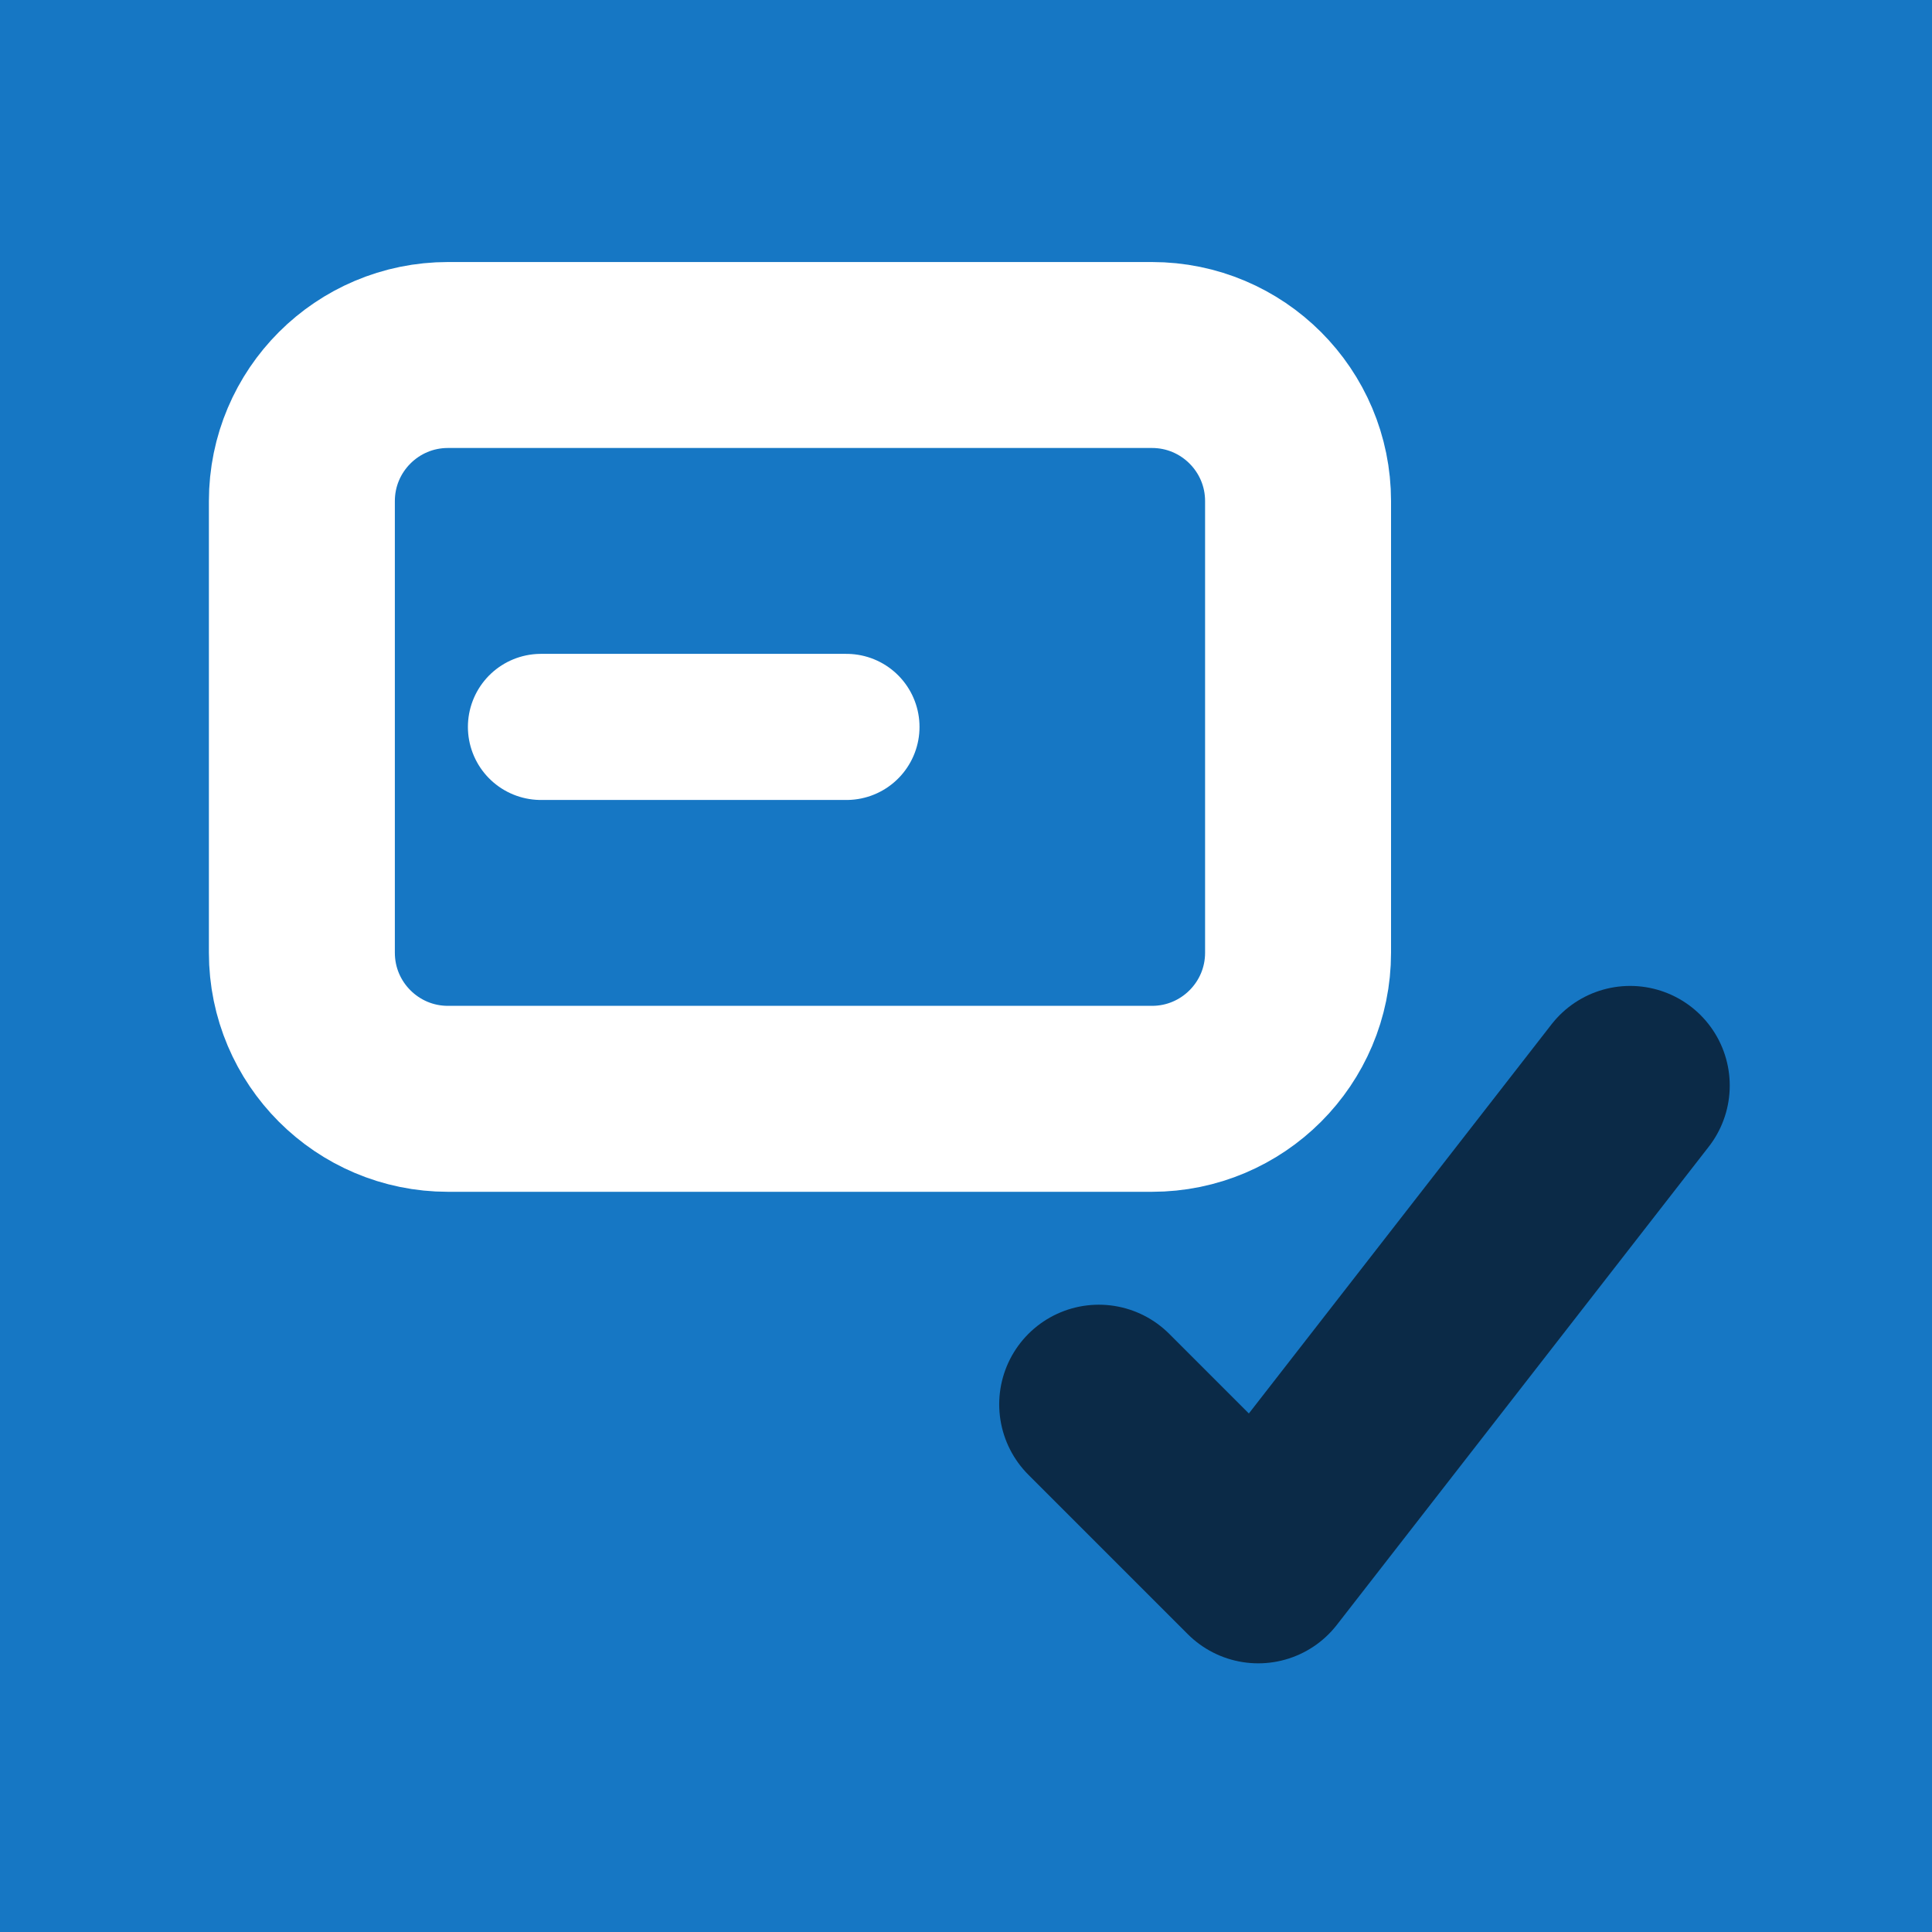
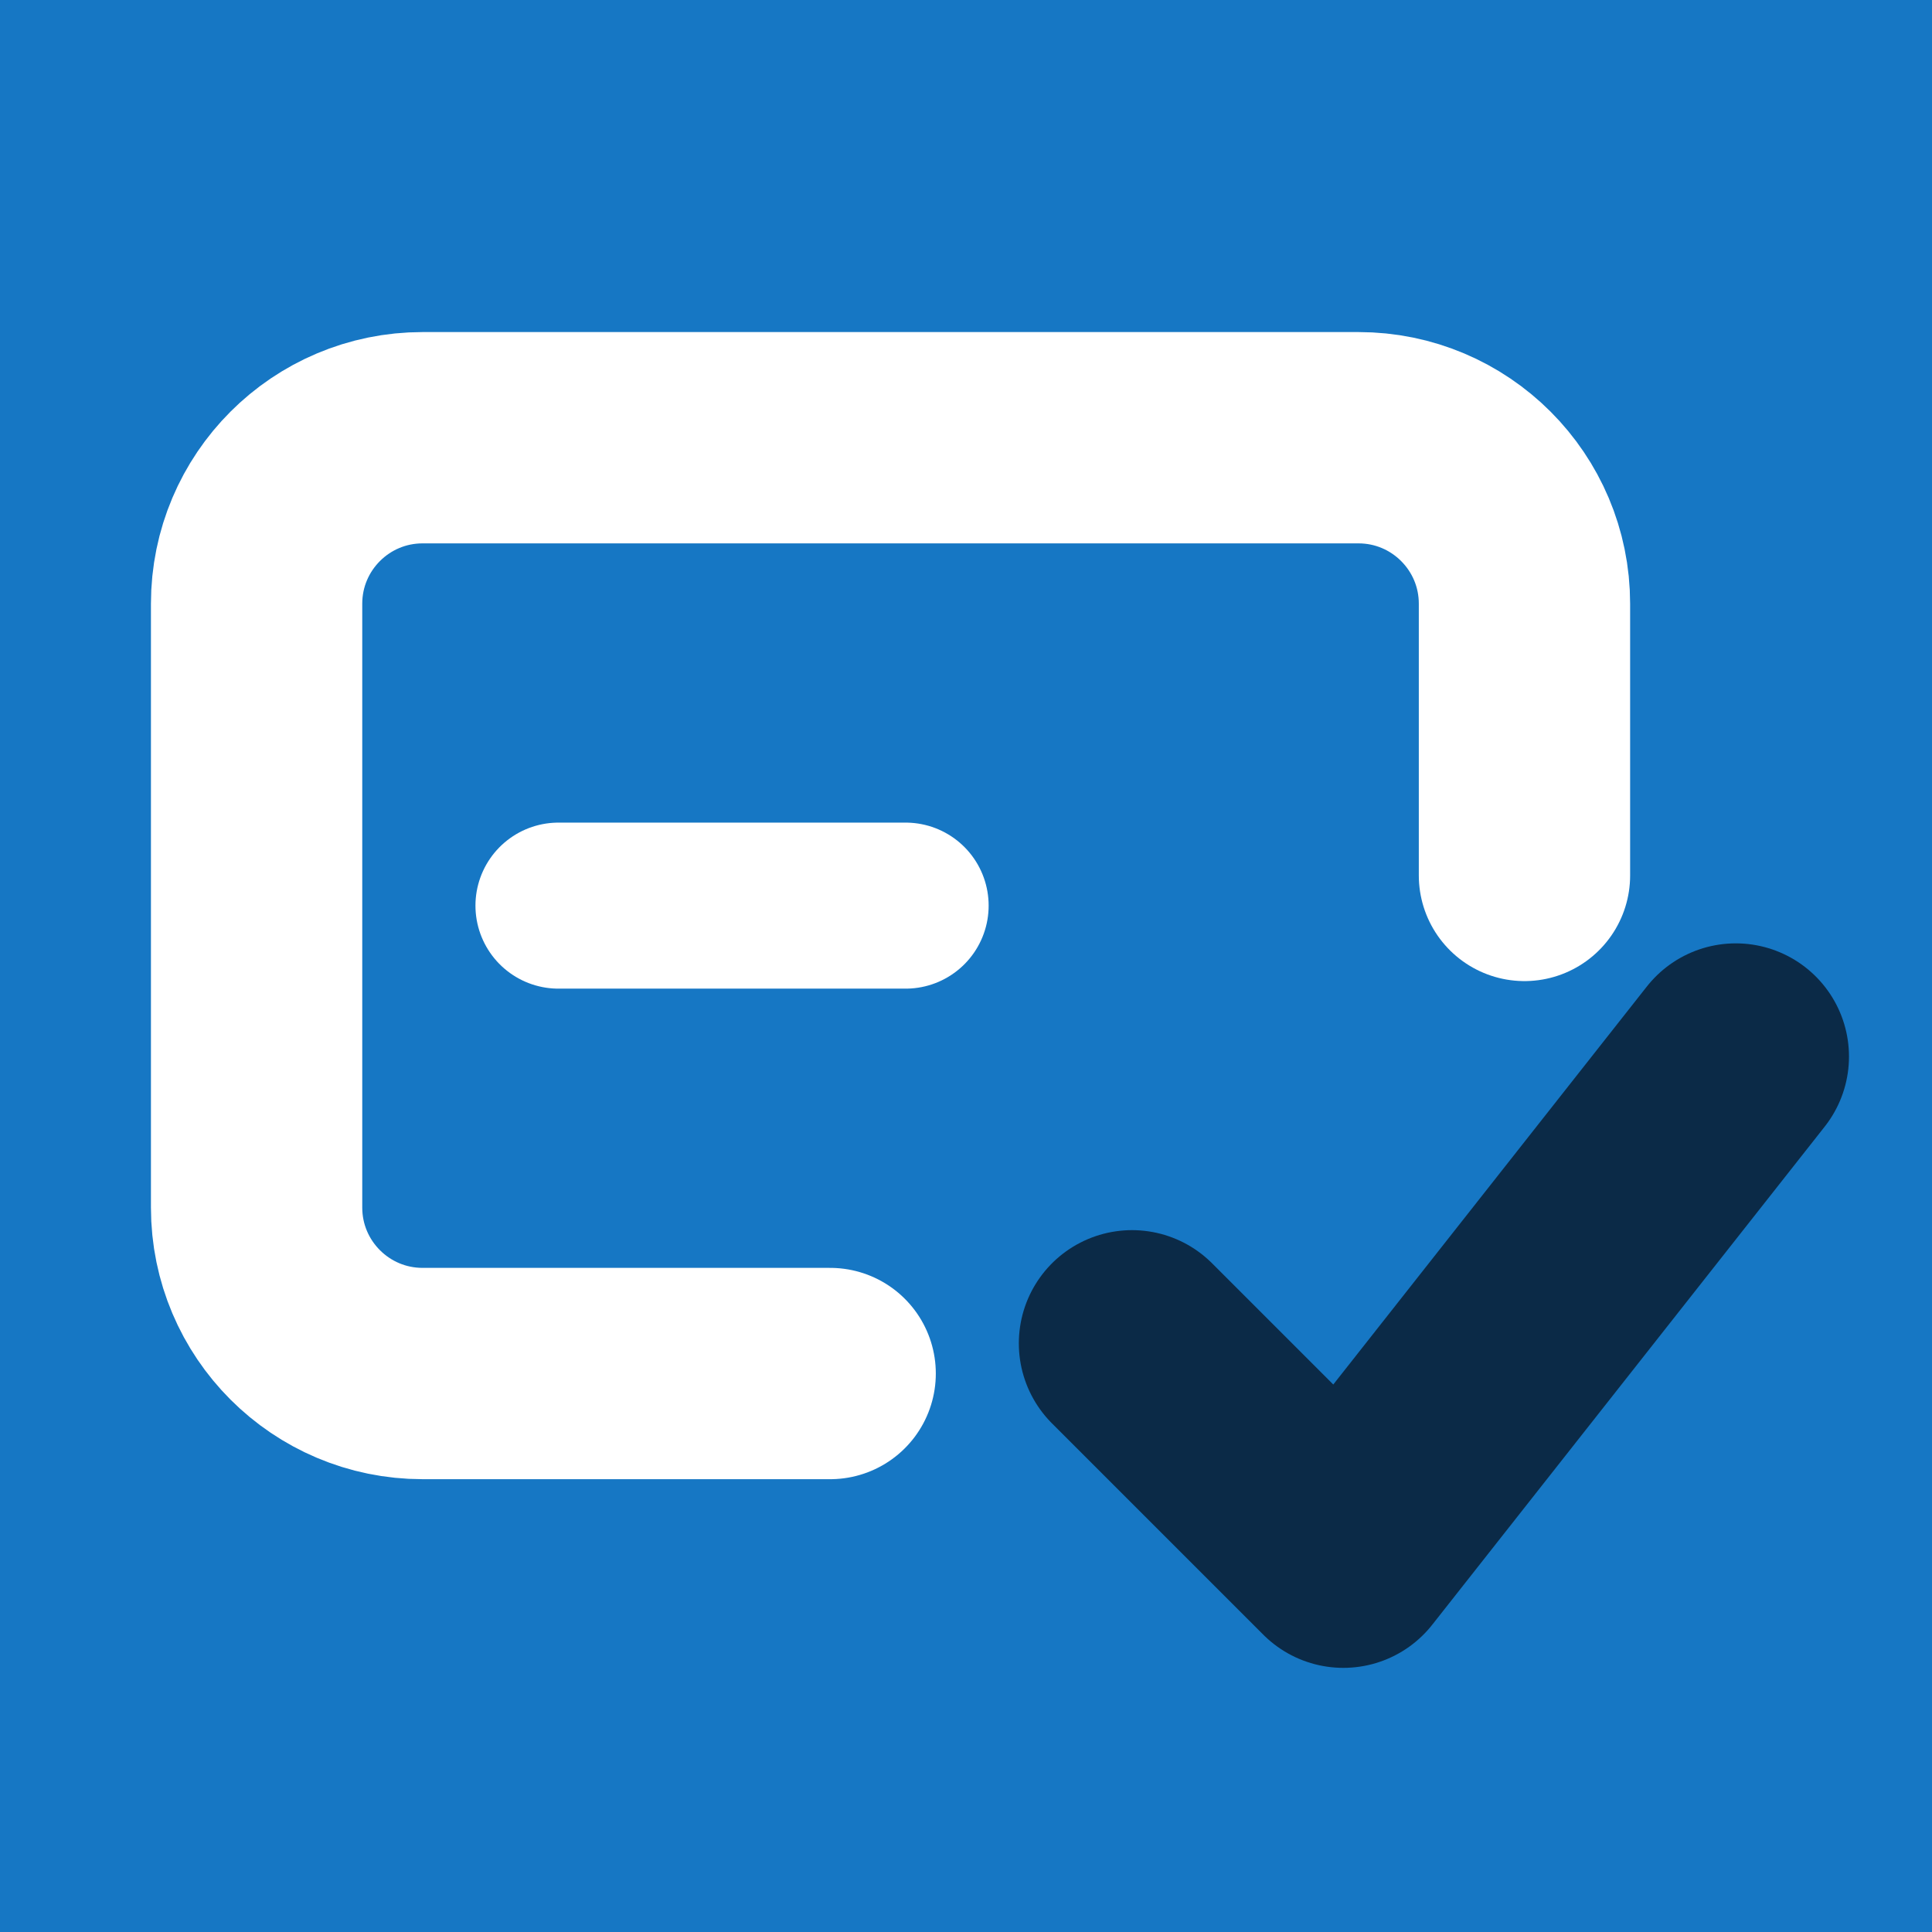
<svg xmlns="http://www.w3.org/2000/svg" viewBox="0 0 256 256">
  <rect width="256" height="256" fill="#1677c4" />
-   <g transform="translate(128 128) scale(0.88) translate(-130 -138)">
-     <rect x="30" y="46" width="150" height="112" rx="22" fill="none" stroke="#ffffff" stroke-width="28" />
-     <path d="M66 102 H112" stroke="#ffffff" stroke-width="22" stroke-linecap="round" />
-     <path d="M150 204 L174 228 L230 156" fill="none" stroke="#0b2a47" stroke-width="30" stroke-linecap="round" stroke-linejoin="round" />
-   </g>
+   <path d="M202 116 V80 A22 22 0 0 0 180 58 H56 A22 22 0 0 0 34 80 V160 A22 22 0 0 0 56 182 H110" fill="none" stroke="#ffffff" stroke-width="28" stroke-linecap="round" />
+   <path d="M74 120 H120" stroke="#ffffff" stroke-width="22" stroke-linecap="round" />
+   <path d="M150 178 L178 206 L230 140" fill="none" stroke="#0b2a47" stroke-width="30" stroke-linecap="round" stroke-linejoin="round" />
</svg>
